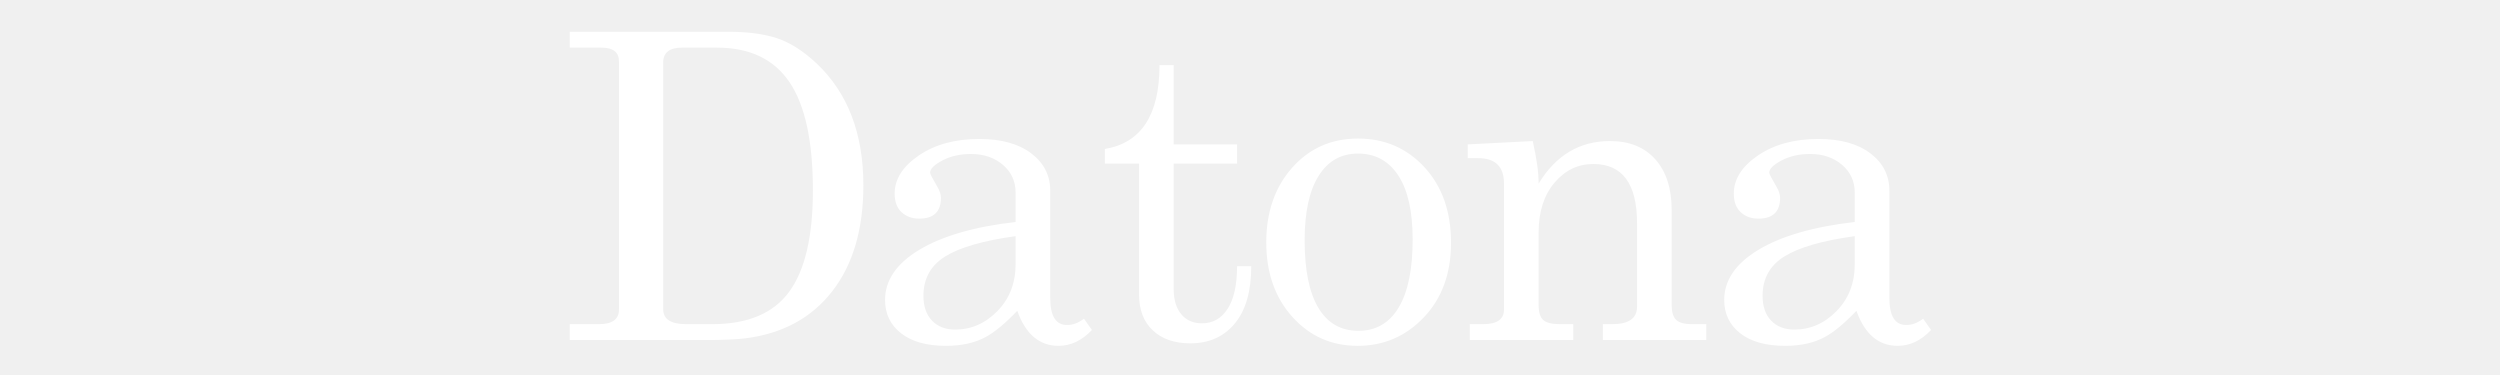
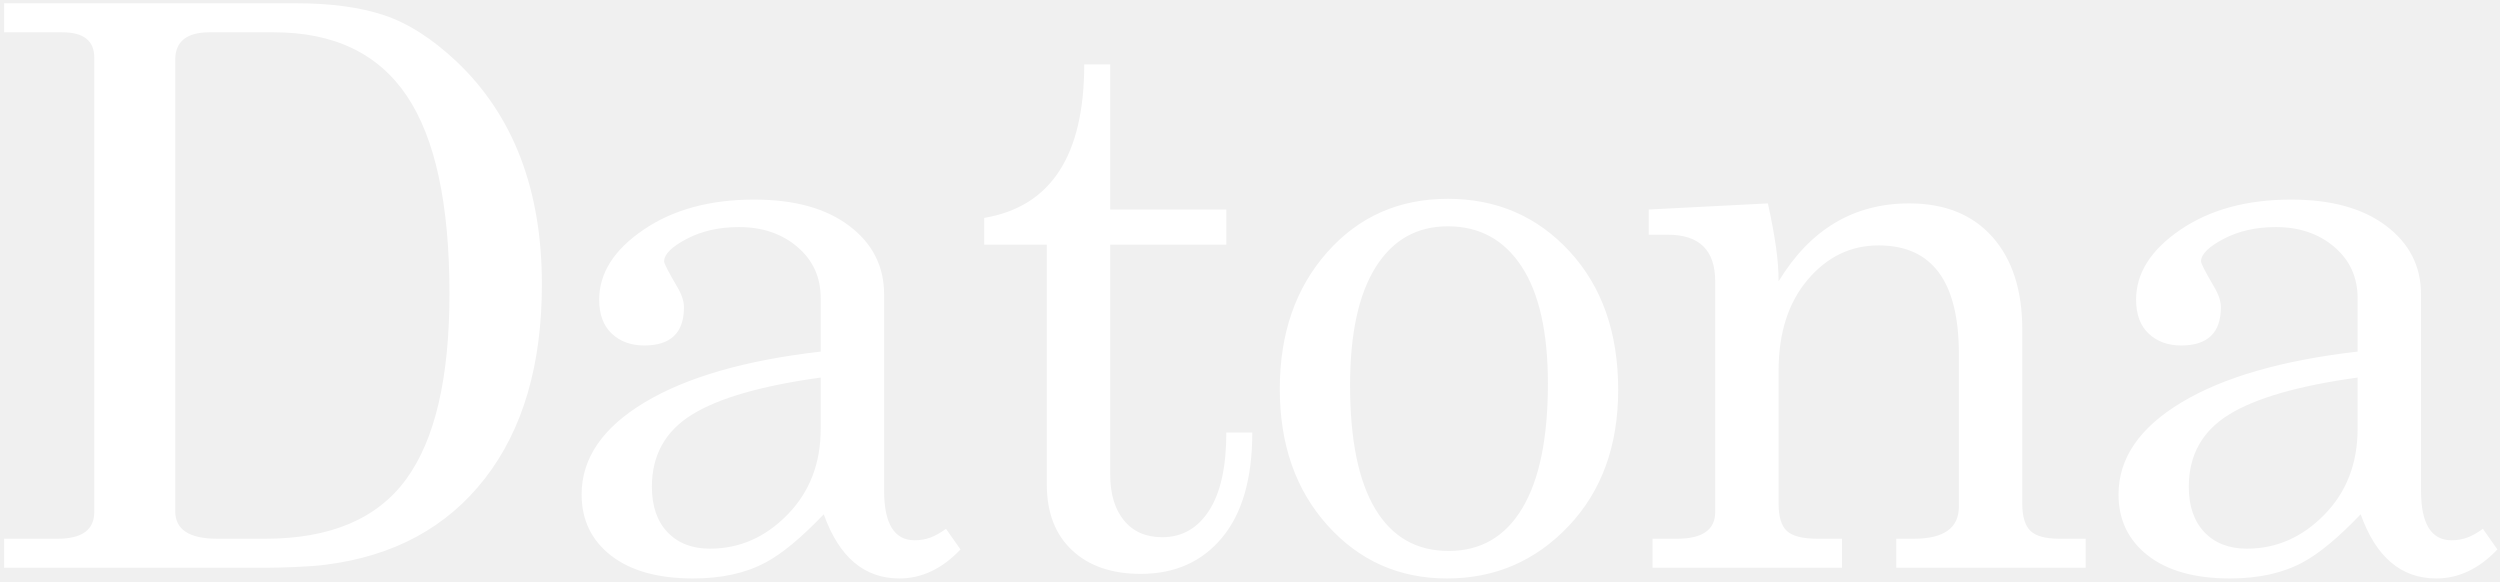
- <svg xmlns="http://www.w3.org/2000/svg" width="1000" height="150" viewBox="0 0 1000 150">
-   <path id="Datona" fill="#ffffff" fill-rule="evenodd" stroke="none" d="M 707.702 69.101 C 707.702 69.546 708.648 71.381 710.539 74.607 C 711.54 76.275 712.04 77.777 712.04 79.111 C 712.04 84.672 709.148 87.453 703.365 87.453 C 700.473 87.453 698.11 86.591 696.275 84.867 C 694.44 83.143 693.522 80.668 693.522 77.443 C 693.522 71.659 696.747 66.571 703.198 62.178 C 709.649 57.785 717.712 55.588 727.388 55.588 C 736.175 55.588 743.098 57.507 748.159 61.344 C 753.219 65.181 755.749 70.158 755.749 76.275 L 755.749 119.15 C 755.749 126.38 757.974 129.994 762.422 129.994 C 763.646 129.994 764.786 129.8 765.842 129.41 C 766.899 129.021 768.039 128.381 769.262 127.492 L 772.432 131.996 C 768.428 136.222 763.98 138.336 759.086 138.336 C 751.412 138.336 745.906 133.664 742.57 124.322 C 737.676 129.438 733.45 132.941 729.891 134.832 C 725.553 137.168 720.27 138.336 714.042 138.336 C 706.368 138.336 700.39 136.667 696.108 133.331 C 691.826 129.994 689.685 125.545 689.685 119.984 C 689.685 112.088 694.273 105.387 703.448 99.881 C 712.624 94.376 725.442 90.678 741.902 88.787 L 741.902 77.109 C 741.902 72.549 740.206 68.823 736.814 65.932 C 733.422 63.04 729.168 61.594 724.052 61.594 C 719.714 61.594 715.905 62.456 712.624 64.18 C 709.343 65.904 707.702 67.544 707.702 69.101 Z M 741.902 105.637 L 741.902 94.46 C 729.001 96.239 719.631 98.936 713.792 102.551 C 707.953 106.165 705.033 111.42 705.033 118.316 C 705.033 122.542 706.173 125.851 708.453 128.242 C 710.733 130.634 713.819 131.829 717.712 131.829 C 724.163 131.829 729.807 129.355 734.645 124.405 C 739.483 119.456 741.902 113.2 741.902 105.637 Z M 587.085 63.262 L 587.085 57.757 L 613.11 56.422 C 613.889 59.981 614.473 63.123 614.862 65.848 C 615.251 68.573 615.446 71.103 615.446 73.439 C 622.341 62.095 631.851 56.422 643.974 56.422 C 651.759 56.422 657.82 58.869 662.158 63.763 C 666.496 68.657 668.664 75.385 668.664 83.949 L 668.664 121.986 C 668.664 124.767 669.248 126.741 670.416 127.909 C 671.584 129.077 673.725 129.66 676.839 129.66 L 682.511 129.66 L 682.511 136 L 641.138 136 L 641.138 129.66 L 644.975 129.66 C 651.537 129.66 654.818 127.325 654.818 122.654 L 654.818 89.288 C 654.818 73.495 648.979 65.598 637.3 65.598 C 631.183 65.598 626.012 68.1 621.785 73.105 C 617.559 78.11 615.446 84.728 615.446 92.958 L 615.446 121.986 C 615.446 124.878 616.058 126.88 617.281 127.992 C 618.504 129.104 620.729 129.66 623.954 129.66 L 629.293 129.66 L 629.293 136 L 587.919 136 L 587.919 129.66 L 593.258 129.66 C 598.819 129.66 601.599 127.714 601.599 123.821 L 601.599 73.439 C 601.599 66.655 598.151 63.262 591.256 63.262 Z M 543.209 55.421 C 553.886 55.421 562.756 59.258 569.818 66.933 C 576.88 74.607 580.412 84.672 580.412 97.129 C 580.412 109.363 576.797 119.289 569.568 126.908 C 562.339 134.526 553.497 138.336 543.042 138.336 C 532.587 138.336 523.884 134.471 516.933 126.741 C 509.982 119.011 506.506 109.085 506.506 96.962 C 506.506 84.839 509.954 74.885 516.85 67.1 C 523.745 59.314 532.532 55.421 543.209 55.421 Z M 543.209 61.427 C 536.424 61.427 531.169 64.402 527.443 70.353 C 523.718 76.303 521.855 84.895 521.855 96.128 C 521.855 108.028 523.69 117.037 527.36 123.154 C 531.03 129.271 536.369 132.33 543.376 132.33 C 550.382 132.33 555.749 129.216 559.475 122.987 C 563.201 116.759 565.063 107.695 565.063 95.794 C 565.063 84.561 563.145 76.025 559.308 70.186 C 555.471 64.347 550.104 61.427 543.209 61.427 Z M 441.943 65.431 L 441.943 59.592 C 456.513 57.145 463.798 45.968 463.798 26.06 L 469.47 26.06 L 469.47 57.757 L 494.828 57.757 L 494.828 65.431 L 469.47 65.431 L 469.47 115.647 C 469.47 119.873 470.471 123.21 472.473 125.657 C 474.475 128.103 477.256 129.327 480.815 129.327 C 485.152 129.327 488.572 127.381 491.075 123.488 C 493.577 119.595 494.828 113.923 494.828 106.471 L 500.5 106.471 C 500.5 116.481 498.304 124.127 493.911 129.41 C 489.518 134.693 483.595 137.335 476.143 137.335 C 469.804 137.335 464.799 135.611 461.129 132.163 C 457.458 128.715 455.623 123.933 455.623 117.816 L 455.623 65.431 Z M 372.042 69.101 C 372.042 69.546 372.987 71.381 374.878 74.607 C 375.879 76.275 376.38 77.777 376.38 79.111 C 376.38 84.672 373.488 87.453 367.704 87.453 C 364.813 87.453 362.449 86.591 360.614 84.867 C 358.779 83.143 357.861 80.668 357.861 77.443 C 357.861 71.659 361.087 66.571 367.538 62.178 C 373.988 57.785 382.052 55.588 391.728 55.588 C 400.514 55.588 407.438 57.507 412.498 61.344 C 417.559 65.181 420.089 70.158 420.089 76.275 L 420.089 119.15 C 420.089 126.38 422.313 129.994 426.762 129.994 C 427.985 129.994 429.125 129.8 430.182 129.41 C 431.239 129.021 432.379 128.381 433.602 127.492 L 436.772 131.996 C 432.768 136.222 428.319 138.336 423.425 138.336 C 415.751 138.336 410.246 133.664 406.909 124.322 C 402.016 129.438 397.789 132.941 394.23 134.832 C 389.893 137.168 384.61 138.336 378.381 138.336 C 370.707 138.336 364.729 136.667 360.447 133.331 C 356.165 129.994 354.024 125.545 354.024 119.984 C 354.024 112.088 358.612 105.387 367.788 99.881 C 376.963 94.376 389.781 90.678 406.242 88.787 L 406.242 77.109 C 406.242 72.549 404.546 68.823 401.154 65.932 C 397.761 63.04 393.507 61.594 388.391 61.594 C 384.054 61.594 380.244 62.456 376.963 64.18 C 373.682 65.904 372.042 67.544 372.042 69.101 Z M 406.242 105.637 L 406.242 94.46 C 393.34 96.239 383.97 98.936 378.131 102.551 C 372.292 106.165 369.373 111.42 369.373 118.316 C 369.373 122.542 370.513 125.851 372.793 128.242 C 375.073 130.634 378.159 131.829 382.052 131.829 C 388.502 131.829 394.147 129.355 398.985 124.405 C 403.823 119.456 406.242 113.2 406.242 105.637 Z M 227.901 19.053 L 227.901 12.713 L 291.63 12.713 C 299.193 12.713 305.588 13.575 310.816 15.299 C 316.043 17.023 321.326 20.387 326.664 25.392 C 339.121 37.182 345.349 53.419 345.349 74.106 C 345.349 91.679 341.206 105.804 332.92 116.481 C 324.635 127.158 313.04 133.442 298.137 135.333 C 296.468 135.555 294.272 135.722 291.547 135.833 C 288.822 135.944 286.625 136 284.957 136 L 227.901 136 L 227.901 129.66 L 239.58 129.66 C 244.918 129.66 247.587 127.714 247.587 123.821 L 247.587 24.558 C 247.587 20.888 245.252 19.053 240.58 19.053 Z M 286.792 19.053 L 272.779 19.053 C 267.774 19.053 265.271 21.055 265.271 25.059 L 265.271 123.655 C 265.271 127.659 268.33 129.66 274.447 129.66 L 284.957 129.66 C 299.082 129.66 309.314 125.351 315.654 116.731 C 321.993 108.112 325.163 94.571 325.163 76.108 C 325.163 56.534 322.049 42.131 315.82 32.9 C 309.592 23.668 299.916 19.053 286.792 19.053 Z" />
+ <svg xmlns="http://www.w3.org/2000/svg" width="546" height="127" viewBox="0 0 546 127">
+   <path id="Datona" fill="#ffffff" fill-rule="evenodd" stroke="none" d="M 480.702 57.101 C 480.702 57.546 481.648 59.381 483.539 62.607 C 484.54 64.275 485.04 65.777 485.04 67.111 C 485.04 72.672 482.148 75.453 476.365 75.453 C 473.473 75.453 471.11 74.591 469.275 72.867 C 467.44 71.143 466.522 68.668 466.522 65.443 C 466.522 59.659 469.747 54.571 476.198 50.178 C 482.649 45.785 490.712 43.588 500.388 43.588 C 509.175 43.588 516.098 45.507 521.159 49.344 C 526.219 53.181 528.749 58.158 528.749 64.275 L 528.749 107.15 C 528.749 114.38 530.974 117.994 535.422 117.994 C 536.646 117.994 537.786 117.8 538.842 117.41 C 539.899 117.021 541.039 116.381 542.262 115.492 L 545.432 119.996 C 541.428 124.222 536.98 126.336 532.086 126.336 C 524.412 126.336 518.906 121.664 515.57 112.322 C 510.676 117.438 506.45 120.941 502.891 122.832 C 498.553 125.168 493.27 126.336 487.042 126.336 C 479.368 126.336 473.39 124.667 469.108 121.331 C 464.826 117.994 462.685 113.545 462.685 107.984 C 462.685 100.088 467.273 93.387 476.448 87.881 C 485.624 82.376 498.442 78.678 514.902 76.787 L 514.902 65.109 C 514.902 60.549 513.206 56.823 509.814 53.932 C 506.422 51.04 502.168 49.594 497.052 49.594 C 492.714 49.594 488.905 50.456 485.624 52.18 C 482.343 53.904 480.702 55.544 480.702 57.101 Z M 514.902 93.637 L 514.902 82.46 C 502.001 84.239 492.631 86.936 486.792 90.551 C 480.953 94.165 478.033 99.42 478.033 106.316 C 478.033 110.542 479.173 113.851 481.453 116.242 C 483.733 118.634 486.819 119.829 490.712 119.829 C 497.163 119.829 502.807 117.355 507.645 112.405 C 512.483 107.456 514.902 101.2 514.902 93.637 Z M 360.085 51.262 L 360.085 45.757 L 386.11 44.422 C 386.889 47.981 387.473 51.123 387.862 53.848 C 388.251 56.573 388.446 59.103 388.446 61.439 C 395.341 50.095 404.851 44.422 416.974 44.422 C 424.759 44.422 430.82 46.869 435.158 51.763 C 439.496 56.657 441.664 63.385 441.664 71.949 L 441.664 109.986 C 441.664 112.767 442.248 114.741 443.416 115.909 C 444.584 117.077 446.725 117.66 449.839 117.66 L 455.511 117.66 L 455.511 124 L 414.138 124 L 414.138 117.66 L 417.975 117.66 C 424.537 117.66 427.818 115.325 427.818 110.654 L 427.818 77.288 C 427.818 61.495 421.979 53.598 410.3 53.598 C 404.183 53.598 399.012 56.1 394.785 61.105 C 390.559 66.11 388.446 72.728 388.446 80.958 L 388.446 109.986 C 388.446 112.878 389.058 114.88 390.281 115.992 C 391.504 117.104 393.729 117.66 396.954 117.66 L 402.293 117.66 L 402.293 124 L 360.919 124 L 360.919 117.66 L 366.258 117.66 C 371.819 117.66 374.599 115.714 374.599 111.821 L 374.599 61.439 C 374.599 54.655 371.151 51.262 364.256 51.262 Z M 316.209 43.421 C 326.886 43.421 335.756 47.258 342.818 54.933 C 349.88 62.607 353.412 72.672 353.412 85.129 C 353.412 97.363 349.797 107.289 342.568 114.908 C 335.339 122.526 326.497 126.336 316.042 126.336 C 305.587 126.336 296.884 122.471 289.933 114.741 C 282.982 107.011 279.506 97.085 279.506 84.962 C 279.506 72.839 282.954 62.885 289.85 55.1 C 296.745 47.314 305.532 43.421 316.209 43.421 Z M 316.209 49.427 C 309.424 49.427 304.169 52.402 300.443 58.353 C 296.718 64.303 294.855 72.895 294.855 84.128 C 294.855 96.028 296.69 105.037 300.36 111.154 C 304.03 117.271 309.369 120.33 316.376 120.33 C 323.382 120.33 328.749 117.216 332.475 110.987 C 336.2 104.759 338.063 95.695 338.063 83.794 C 338.063 72.561 336.145 64.025 332.308 58.186 C 328.471 52.347 323.104 49.427 316.209 49.427 Z M 214.943 53.431 L 214.943 47.592 C 229.513 45.145 236.798 33.968 236.798 14.06 L 242.47 14.06 L 242.47 45.757 L 267.828 45.757 L 267.828 53.431 L 242.47 53.431 L 242.47 103.647 C 242.47 107.873 243.471 111.21 245.473 113.657 C 247.475 116.103 250.256 117.327 253.815 117.327 C 258.152 117.327 261.572 115.381 264.075 111.488 C 266.577 107.595 267.828 101.923 267.828 94.471 L 273.5 94.471 C 273.5 104.481 271.304 112.127 266.911 117.41 C 262.518 122.693 256.595 125.335 249.143 125.335 C 242.804 125.335 237.799 123.611 234.129 120.163 C 230.458 116.715 228.623 111.933 228.623 105.816 L 228.623 53.431 Z M 145.042 57.101 C 145.042 57.546 145.987 59.381 147.878 62.607 C 148.879 64.275 149.38 65.777 149.38 67.111 C 149.38 72.672 146.488 75.453 140.704 75.453 C 137.813 75.453 135.449 74.591 133.614 72.867 C 131.779 71.143 130.861 68.668 130.861 65.443 C 130.861 59.659 134.087 54.571 140.538 50.178 C 146.988 45.785 155.052 43.588 164.728 43.588 C 173.514 43.588 180.438 45.507 185.498 49.344 C 190.559 53.181 193.089 58.158 193.089 64.275 L 193.089 107.15 C 193.089 114.38 195.313 117.994 199.762 117.994 C 200.985 117.994 202.125 117.8 203.182 117.41 C 204.239 117.021 205.379 116.381 206.602 115.492 L 209.772 119.996 C 205.768 124.222 201.319 126.336 196.425 126.336 C 188.751 126.336 183.246 121.664 179.909 112.322 C 175.016 117.438 170.789 120.941 167.23 122.832 C 162.893 125.168 157.61 126.336 151.381 126.336 C 143.707 126.336 137.729 124.667 133.447 121.331 C 129.165 117.994 127.024 113.545 127.024 107.984 C 127.024 100.088 131.612 93.387 140.788 87.881 C 149.963 82.376 162.781 78.678 179.242 76.787 L 179.242 65.109 C 179.242 60.549 177.546 56.823 174.154 53.932 C 170.761 51.04 166.507 49.594 161.391 49.594 C 157.054 49.594 153.244 50.456 149.963 52.18 C 146.682 53.904 145.042 55.544 145.042 57.101 Z M 179.242 93.637 L 179.242 82.46 C 166.34 84.239 156.97 86.936 151.131 90.551 C 145.292 94.165 142.373 99.42 142.373 106.316 C 142.373 110.542 143.513 113.851 145.793 116.242 C 148.073 118.634 151.159 119.829 155.052 119.829 C 161.502 119.829 167.147 117.355 171.985 112.405 C 176.823 107.456 179.242 101.2 179.242 93.637 Z M 0.901 7.053 L 0.901 0.713 L 64.63 0.713 C 72.193 0.713 78.588 1.575 83.816 3.299 C 89.043 5.023 94.326 8.387 99.664 13.392 C 112.121 25.182 118.349 41.419 118.349 62.106 C 118.349 79.679 114.206 93.804 105.92 104.481 C 97.635 115.158 86.04 121.442 71.137 123.333 C 69.468 123.555 67.272 123.722 64.547 123.833 C 61.822 123.944 59.625 124 57.957 124 L 0.901 124 L 0.901 117.66 L 12.58 117.66 C 17.918 117.66 20.587 115.714 20.587 111.821 L 20.587 12.558 C 20.587 8.888 18.252 7.053 13.58 7.053 Z M 59.792 7.053 L 45.779 7.053 C 40.774 7.053 38.271 9.055 38.271 13.059 L 38.271 111.655 C 38.271 115.659 41.33 117.66 47.447 117.66 L 57.957 117.66 C 72.082 117.66 82.314 113.351 88.654 104.731 C 94.993 96.112 98.163 82.571 98.163 64.108 C 98.163 44.534 95.049 30.131 88.82 20.9 C 82.592 11.668 72.916 7.053 59.792 7.053 Z" />
</svg>
